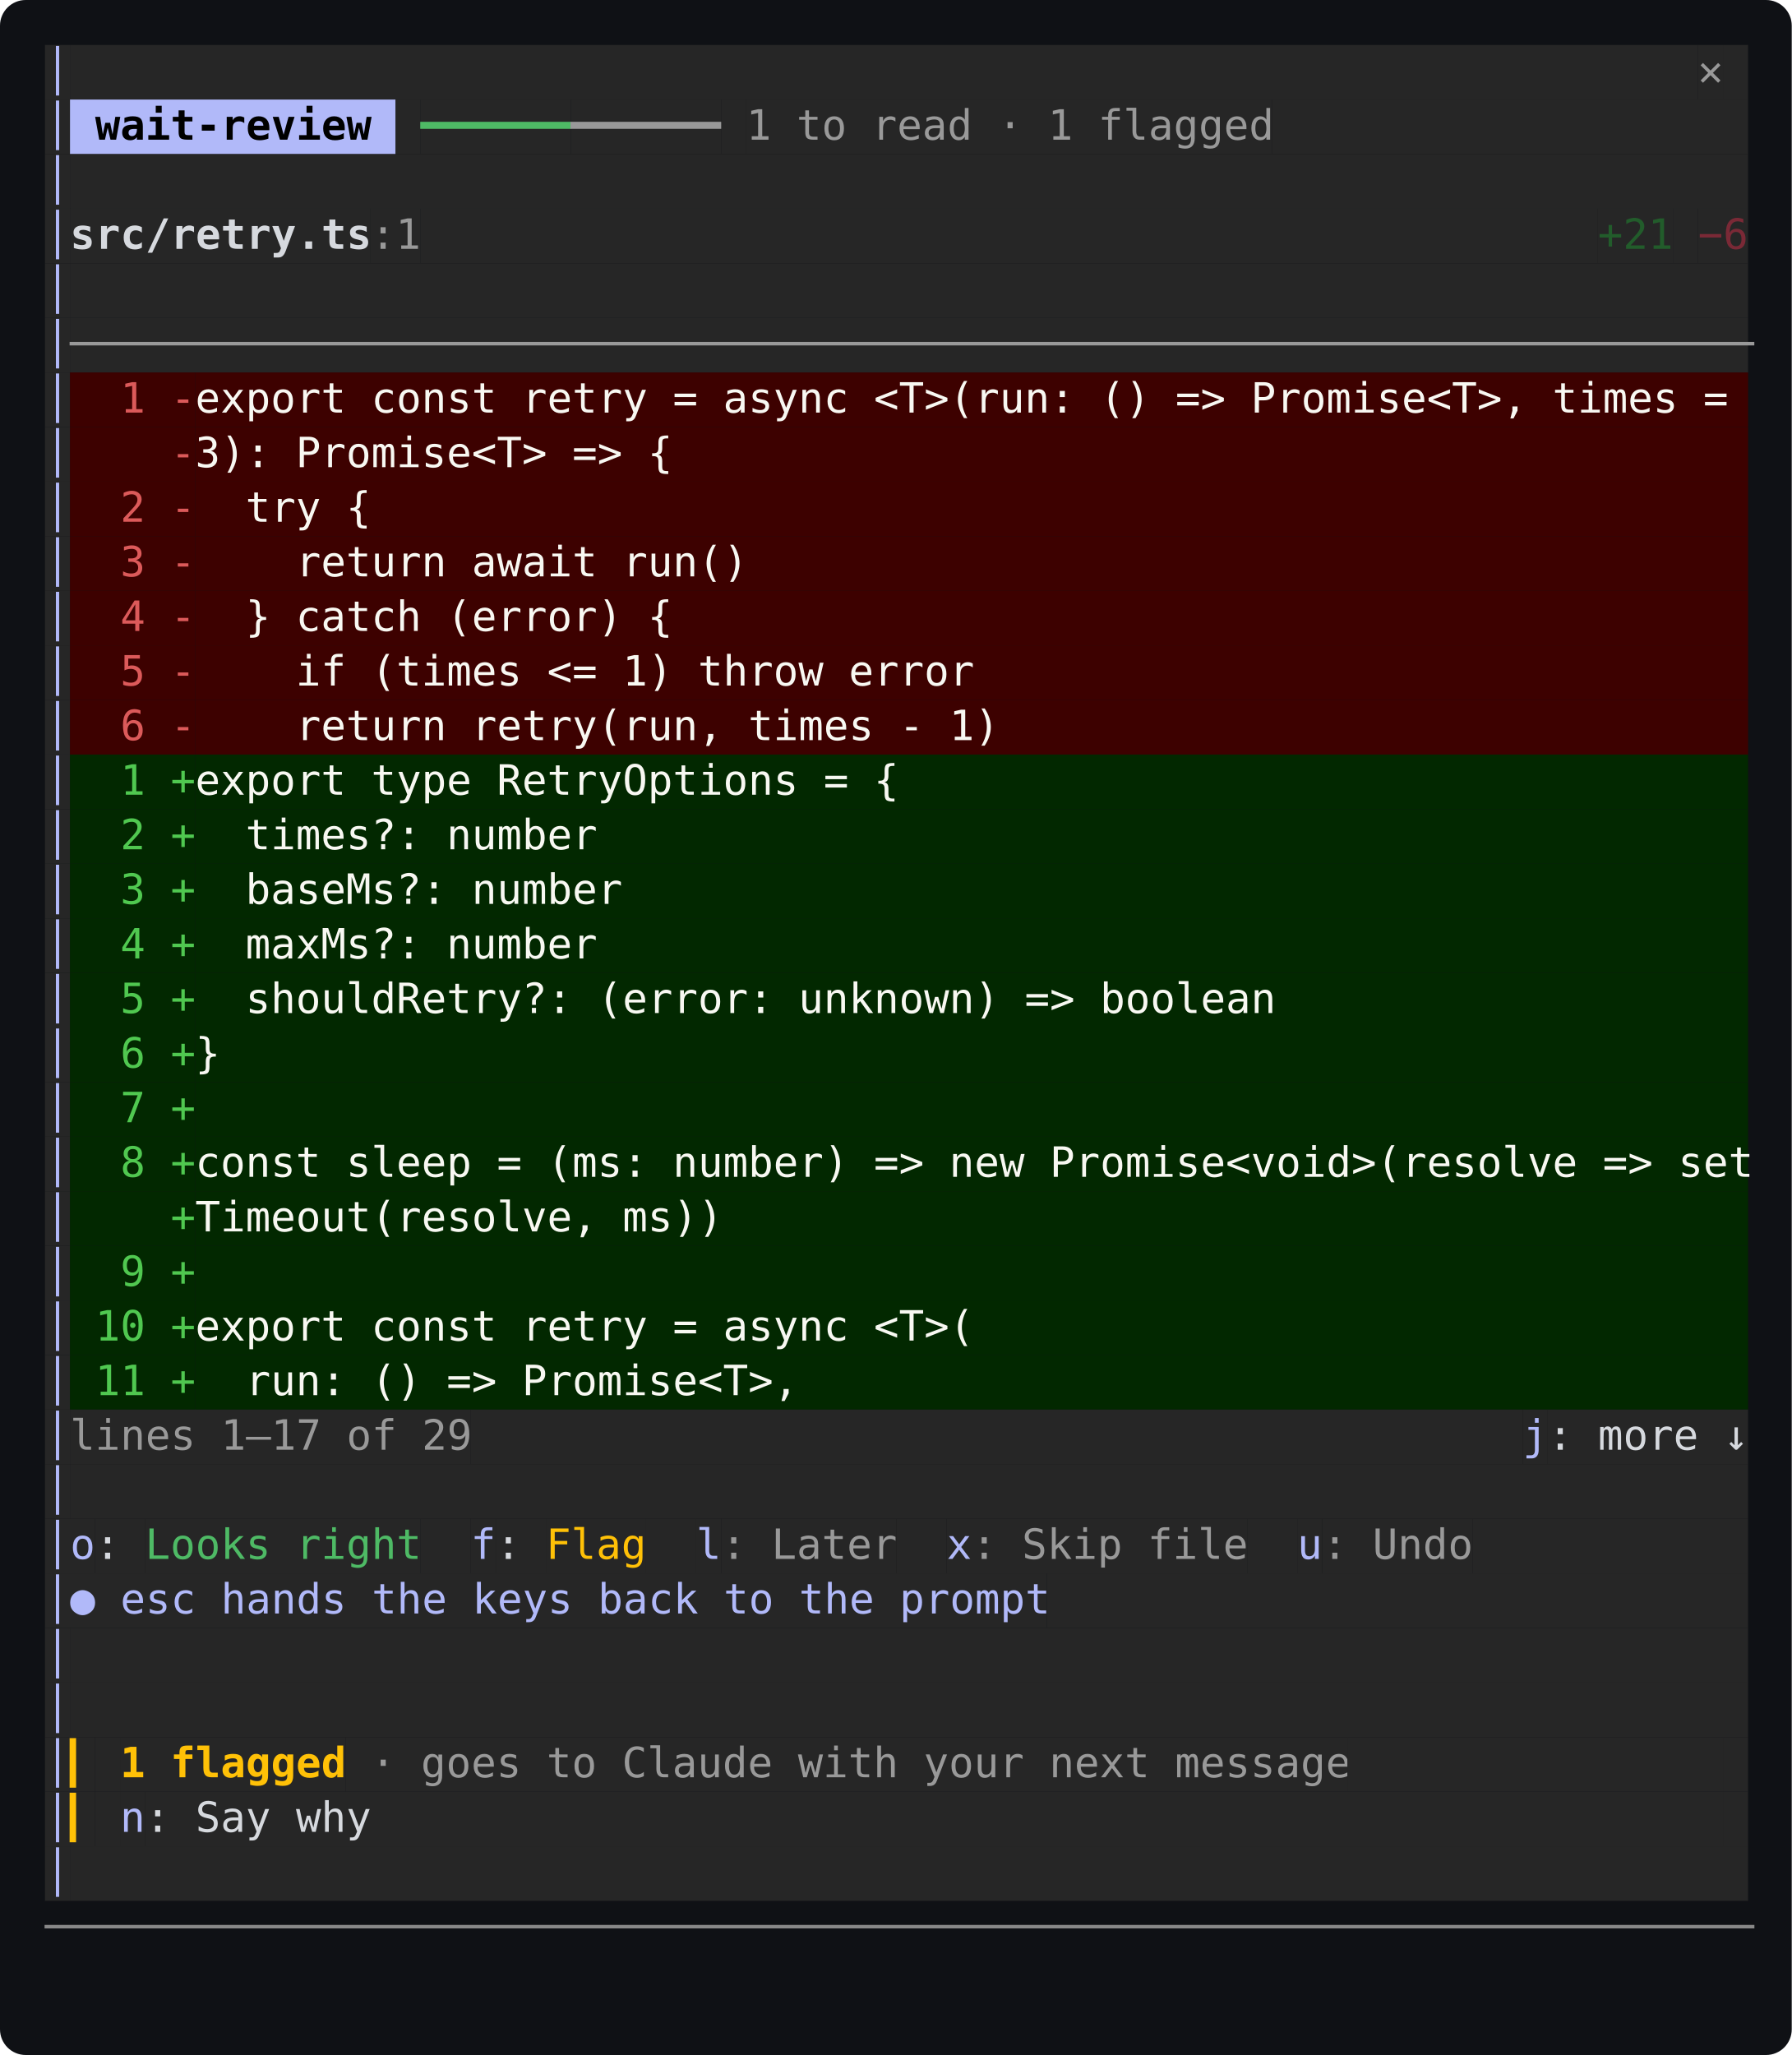
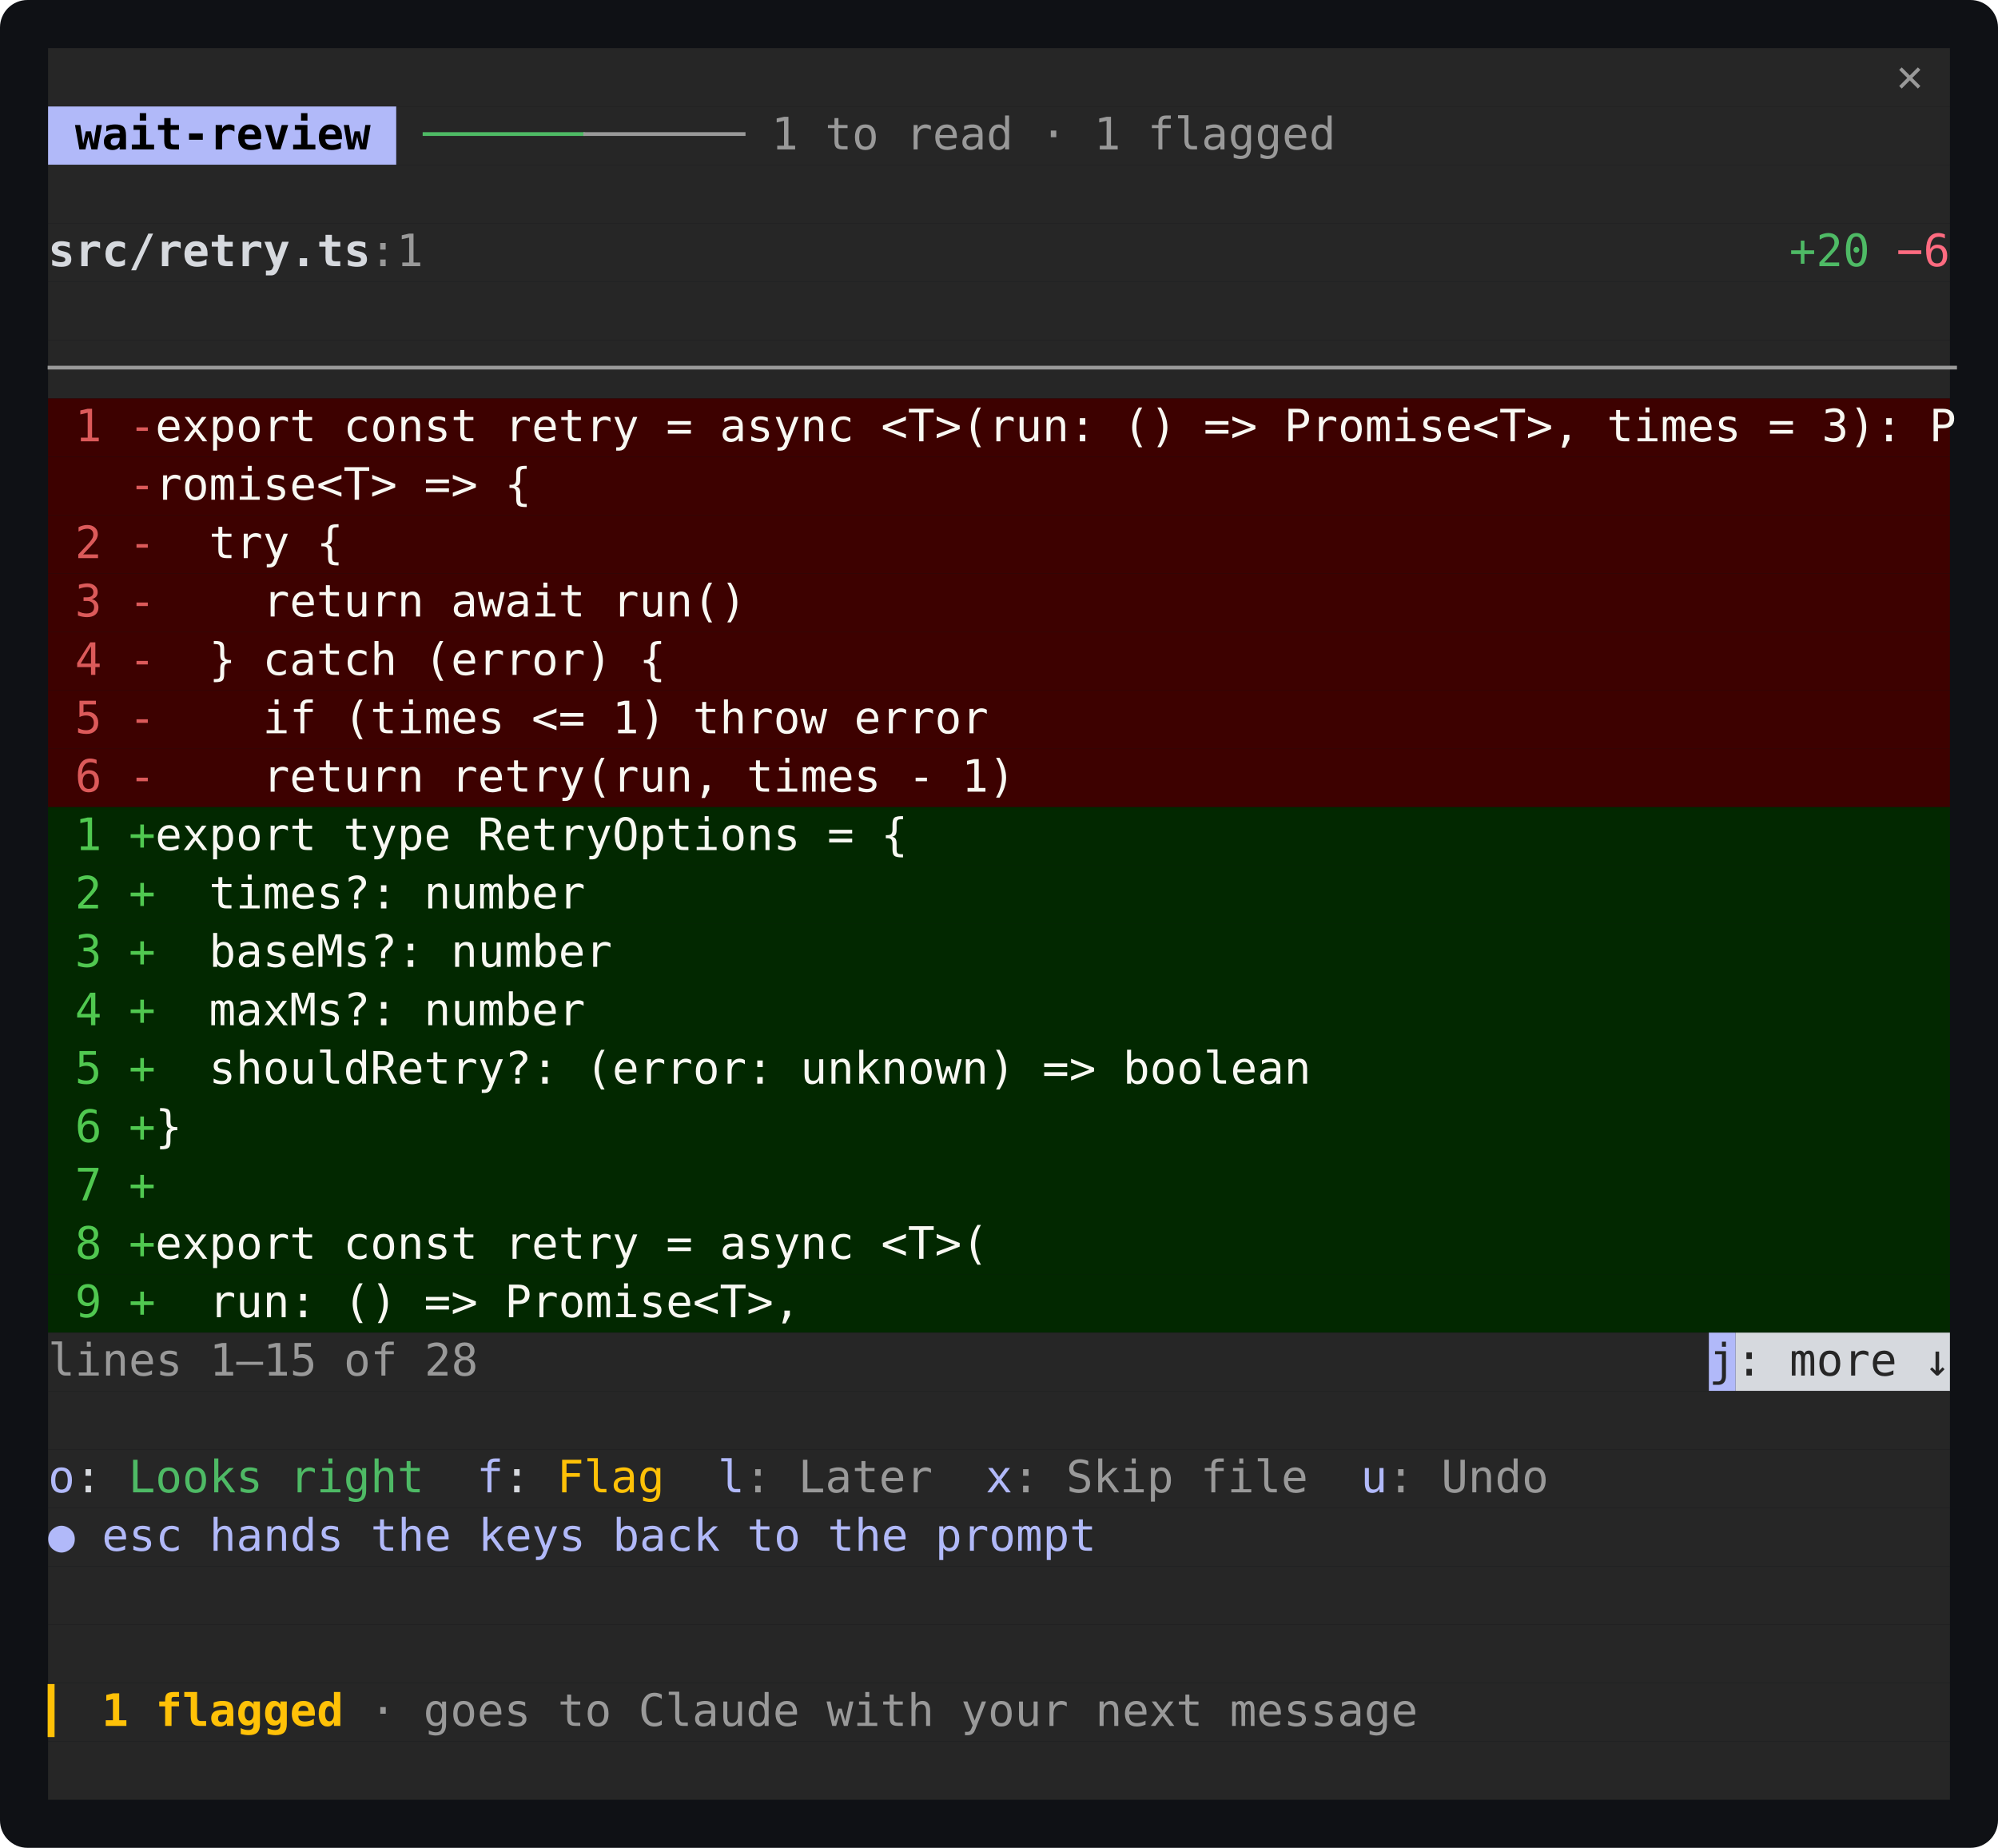
- <svg xmlns="http://www.w3.org/2000/svg" width="558" height="640" viewBox="0 0 558 640" font-family="ui-monospace,SFMono-Regular,Menlo,Consolas,monospace" font-size="13">
+ <svg xmlns="http://www.w3.org/2000/svg" width="581.8" height="538" viewBox="0 0 581.8 538" font-family="ui-monospace,SFMono-Regular,Menlo,Consolas,monospace" font-size="13">
  <rect width="100%" height="100%" rx="8" fill="#0f1115" />
-   <rect x="14.0" y="14.0" width="7.8" height="17" fill="#262626" />
-   <text x="14.0" y="26.5" fill="#b1b9f9" textLength="7.8" lengthAdjust="spacingAndGlyphs" xml:space="preserve">│</text>
-   <rect x="21.8" y="14.0" width="507.0" height="17" fill="#262626" />
-   <rect x="528.8" y="14.0" width="7.8" height="17" fill="#262626" />
-   <text x="528.8" y="26.5" fill="#999999" textLength="7.8" lengthAdjust="spacingAndGlyphs" xml:space="preserve">✕</text>
-   <rect x="536.6" y="14.0" width="7.8" height="17" fill="#262626" />
-   <rect x="14.0" y="31.0" width="7.8" height="17" fill="#262626" />
-   <text x="14.0" y="43.5" fill="#b1b9f9" textLength="7.8" lengthAdjust="spacingAndGlyphs" xml:space="preserve">│</text>
-   <rect x="21.8" y="31.0" width="101.4" height="17" fill="#b1b9f9" />
-   <text x="21.8" y="43.5" fill="#000000" textLength="101.4" lengthAdjust="spacingAndGlyphs" font-weight="700" xml:space="preserve"> wait-review </text>
-   <rect x="123.2" y="31.0" width="7.8" height="17" fill="#262626" />
-   <rect x="131.0" y="31.0" width="46.8" height="17" fill="#262626" />
-   <text x="131.0" y="43.5" fill="#4eba65" textLength="46.8" lengthAdjust="spacingAndGlyphs" xml:space="preserve">━━━━━━</text>
-   <rect x="177.8" y="31.0" width="46.8" height="17" fill="#262626" />
-   <text x="177.8" y="43.5" fill="#999999" textLength="46.8" lengthAdjust="spacingAndGlyphs" xml:space="preserve">━━━━━━</text>
-   <rect x="224.6" y="31.0" width="7.8" height="17" fill="#262626" />
-   <rect x="232.4" y="31.0" width="163.8" height="17" fill="#262626" />
-   <text x="232.4" y="43.5" fill="#999999" textLength="163.8" lengthAdjust="spacingAndGlyphs" xml:space="preserve">1 to read · 1 flagged</text>
-   <rect x="396.2" y="31.0" width="148.2" height="17" fill="#262626" />
-   <rect x="14.0" y="48.0" width="7.8" height="17" fill="#262626" />
-   <text x="14.0" y="60.5" fill="#b1b9f9" textLength="7.8" lengthAdjust="spacingAndGlyphs" xml:space="preserve">│</text>
-   <rect x="21.8" y="48.0" width="522.6" height="17" fill="#262626" />
-   <rect x="14.0" y="65.0" width="7.8" height="17" fill="#262626" />
-   <text x="14.0" y="77.5" fill="#b1b9f9" textLength="7.8" lengthAdjust="spacingAndGlyphs" xml:space="preserve">│</text>
-   <rect x="21.8" y="65.0" width="93.6" height="17" fill="#262626" />
-   <text x="21.8" y="77.5" fill="#d6d9de" textLength="93.6" lengthAdjust="spacingAndGlyphs" font-weight="700" xml:space="preserve">src/retry.ts</text>
-   <rect x="115.4" y="65.0" width="15.6" height="17" fill="#262626" />
-   <text x="115.4" y="77.5" fill="#999999" textLength="15.6" lengthAdjust="spacingAndGlyphs" xml:space="preserve">:1</text>
-   <rect x="131.0" y="65.0" width="366.6" height="17" fill="#262626" />
-   <rect x="497.6" y="65.0" width="23.4" height="17" fill="#262626" />
-   <text x="497.6" y="77.5" fill="#225c2b" textLength="23.4" lengthAdjust="spacingAndGlyphs" xml:space="preserve">+21</text>
-   <rect x="521.0" y="65.0" width="7.8" height="17" fill="#262626" />
-   <rect x="528.8" y="65.0" width="15.6" height="17" fill="#262626" />
-   <text x="528.8" y="77.5" fill="#7a2936" textLength="15.6" lengthAdjust="spacingAndGlyphs" xml:space="preserve">−6</text>
-   <rect x="14.0" y="82.0" width="7.8" height="17" fill="#262626" />
-   <text x="14.0" y="94.5" fill="#b1b9f9" textLength="7.8" lengthAdjust="spacingAndGlyphs" xml:space="preserve">│</text>
-   <rect x="21.8" y="82.0" width="522.6" height="17" fill="#262626" />
-   <rect x="14.0" y="99.0" width="7.8" height="17" fill="#262626" />
-   <text x="14.0" y="111.5" fill="#b1b9f9" textLength="7.8" lengthAdjust="spacingAndGlyphs" xml:space="preserve">│</text>
-   <rect x="21.8" y="99.0" width="522.6" height="17" fill="#262626" />
-   <text x="21.8" y="111.5" fill="#999999" textLength="522.6" lengthAdjust="spacingAndGlyphs" xml:space="preserve">───────────────────────────────────────────────────────────────────</text>
-   <rect x="14.0" y="116.0" width="7.8" height="17" fill="#262626" />
-   <text x="14.0" y="128.5" fill="#b1b9f9" textLength="7.8" lengthAdjust="spacingAndGlyphs" xml:space="preserve">│</text>
-   <rect x="21.8" y="116.0" width="39.0" height="17" fill="#3d0100" />
-   <text x="21.8" y="128.5" fill="#dc5a5a" textLength="39.0" lengthAdjust="spacingAndGlyphs" xml:space="preserve">  1 -</text>
-   <rect x="60.8" y="116.0" width="483.6" height="17" fill="#3d0100" />
-   <text x="60.8" y="128.5" fill="#f8f8f2" textLength="483.6" lengthAdjust="spacingAndGlyphs" xml:space="preserve">export const retry = async &lt;T&gt;(run: () =&gt; Promise&lt;T&gt;, times = </text>
-   <rect x="14.0" y="133.0" width="7.8" height="17" fill="#262626" />
-   <text x="14.0" y="145.5" fill="#b1b9f9" textLength="7.8" lengthAdjust="spacingAndGlyphs" xml:space="preserve">│</text>
-   <rect x="21.8" y="133.0" width="39.0" height="17" fill="#3d0100" />
-   <text x="21.8" y="145.5" fill="#dc5a5a" textLength="39.0" lengthAdjust="spacingAndGlyphs" xml:space="preserve">    -</text>
-   <rect x="60.8" y="133.0" width="483.6" height="17" fill="#3d0100" />
-   <text x="60.8" y="145.5" fill="#f8f8f2" textLength="483.6" lengthAdjust="spacingAndGlyphs" xml:space="preserve">3): Promise&lt;T&gt; =&gt; {                                           </text>
-   <rect x="14.0" y="150.0" width="7.8" height="17" fill="#262626" />
-   <text x="14.0" y="162.5" fill="#b1b9f9" textLength="7.8" lengthAdjust="spacingAndGlyphs" xml:space="preserve">│</text>
-   <rect x="21.8" y="150.0" width="39.0" height="17" fill="#3d0100" />
-   <text x="21.8" y="162.5" fill="#dc5a5a" textLength="39.0" lengthAdjust="spacingAndGlyphs" xml:space="preserve">  2 -</text>
-   <rect x="60.8" y="150.0" width="483.6" height="17" fill="#3d0100" />
-   <text x="60.8" y="162.5" fill="#f8f8f2" textLength="483.6" lengthAdjust="spacingAndGlyphs" xml:space="preserve">  try {                                                       </text>
-   <rect x="14.0" y="167.0" width="7.8" height="17" fill="#262626" />
-   <text x="14.0" y="179.5" fill="#b1b9f9" textLength="7.8" lengthAdjust="spacingAndGlyphs" xml:space="preserve">│</text>
-   <rect x="21.8" y="167.0" width="39.0" height="17" fill="#3d0100" />
-   <text x="21.8" y="179.5" fill="#dc5a5a" textLength="39.0" lengthAdjust="spacingAndGlyphs" xml:space="preserve">  3 -</text>
-   <rect x="60.8" y="167.0" width="483.6" height="17" fill="#3d0100" />
-   <text x="60.8" y="179.5" fill="#f8f8f2" textLength="483.6" lengthAdjust="spacingAndGlyphs" xml:space="preserve">    return await run()                                        </text>
-   <rect x="14.0" y="184.0" width="7.8" height="17" fill="#262626" />
-   <text x="14.0" y="196.5" fill="#b1b9f9" textLength="7.8" lengthAdjust="spacingAndGlyphs" xml:space="preserve">│</text>
-   <rect x="21.8" y="184.0" width="39.0" height="17" fill="#3d0100" />
-   <text x="21.8" y="196.5" fill="#dc5a5a" textLength="39.0" lengthAdjust="spacingAndGlyphs" xml:space="preserve">  4 -</text>
-   <rect x="60.8" y="184.0" width="483.6" height="17" fill="#3d0100" />
-   <text x="60.8" y="196.5" fill="#f8f8f2" textLength="483.6" lengthAdjust="spacingAndGlyphs" xml:space="preserve">  } catch (error) {                                           </text>
-   <rect x="14.0" y="201.0" width="7.8" height="17" fill="#262626" />
-   <text x="14.0" y="213.5" fill="#b1b9f9" textLength="7.8" lengthAdjust="spacingAndGlyphs" xml:space="preserve">│</text>
-   <rect x="21.8" y="201.0" width="39.0" height="17" fill="#3d0100" />
-   <text x="21.8" y="213.5" fill="#dc5a5a" textLength="39.0" lengthAdjust="spacingAndGlyphs" xml:space="preserve">  5 -</text>
-   <rect x="60.8" y="201.0" width="483.6" height="17" fill="#3d0100" />
-   <text x="60.8" y="213.5" fill="#f8f8f2" textLength="483.6" lengthAdjust="spacingAndGlyphs" xml:space="preserve">    if (times &lt;= 1) throw error                               </text>
-   <rect x="14.0" y="218.0" width="7.8" height="17" fill="#262626" />
-   <text x="14.0" y="230.5" fill="#b1b9f9" textLength="7.8" lengthAdjust="spacingAndGlyphs" xml:space="preserve">│</text>
-   <rect x="21.8" y="218.0" width="39.0" height="17" fill="#3d0100" />
-   <text x="21.8" y="230.5" fill="#dc5a5a" textLength="39.0" lengthAdjust="spacingAndGlyphs" xml:space="preserve">  6 -</text>
-   <rect x="60.8" y="218.0" width="483.6" height="17" fill="#3d0100" />
-   <text x="60.8" y="230.5" fill="#f8f8f2" textLength="483.6" lengthAdjust="spacingAndGlyphs" xml:space="preserve">    return retry(run, times - 1)                              </text>
-   <rect x="14.0" y="235.0" width="7.8" height="17" fill="#262626" />
-   <text x="14.0" y="247.5" fill="#b1b9f9" textLength="7.8" lengthAdjust="spacingAndGlyphs" xml:space="preserve">│</text>
-   <rect x="21.8" y="235.0" width="39.0" height="17" fill="#022800" />
-   <text x="21.8" y="247.5" fill="#50c850" textLength="39.0" lengthAdjust="spacingAndGlyphs" xml:space="preserve">  1 +</text>
-   <rect x="60.8" y="235.0" width="483.6" height="17" fill="#022800" />
-   <text x="60.8" y="247.5" fill="#f8f8f2" textLength="483.6" lengthAdjust="spacingAndGlyphs" xml:space="preserve">export type RetryOptions = {                                  </text>
-   <rect x="14.0" y="252.0" width="7.8" height="17" fill="#262626" />
-   <text x="14.0" y="264.5" fill="#b1b9f9" textLength="7.8" lengthAdjust="spacingAndGlyphs" xml:space="preserve">│</text>
-   <rect x="21.8" y="252.0" width="39.0" height="17" fill="#022800" />
-   <text x="21.8" y="264.5" fill="#50c850" textLength="39.0" lengthAdjust="spacingAndGlyphs" xml:space="preserve">  2 +</text>
-   <rect x="60.8" y="252.0" width="483.6" height="17" fill="#022800" />
-   <text x="60.8" y="264.5" fill="#f8f8f2" textLength="483.6" lengthAdjust="spacingAndGlyphs" xml:space="preserve">  times?: number                                              </text>
-   <rect x="14.0" y="269.0" width="7.8" height="17" fill="#262626" />
-   <text x="14.0" y="281.5" fill="#b1b9f9" textLength="7.8" lengthAdjust="spacingAndGlyphs" xml:space="preserve">│</text>
-   <rect x="21.8" y="269.0" width="39.0" height="17" fill="#022800" />
-   <text x="21.8" y="281.5" fill="#50c850" textLength="39.0" lengthAdjust="spacingAndGlyphs" xml:space="preserve">  3 +</text>
-   <rect x="60.8" y="269.0" width="483.6" height="17" fill="#022800" />
-   <text x="60.8" y="281.5" fill="#f8f8f2" textLength="483.6" lengthAdjust="spacingAndGlyphs" xml:space="preserve">  baseMs?: number                                             </text>
-   <rect x="14.0" y="286.0" width="7.8" height="17" fill="#262626" />
-   <text x="14.0" y="298.5" fill="#b1b9f9" textLength="7.8" lengthAdjust="spacingAndGlyphs" xml:space="preserve">│</text>
-   <rect x="21.8" y="286.0" width="39.0" height="17" fill="#022800" />
-   <text x="21.8" y="298.5" fill="#50c850" textLength="39.0" lengthAdjust="spacingAndGlyphs" xml:space="preserve">  4 +</text>
-   <rect x="60.8" y="286.0" width="483.6" height="17" fill="#022800" />
-   <text x="60.8" y="298.5" fill="#f8f8f2" textLength="483.6" lengthAdjust="spacingAndGlyphs" xml:space="preserve">  maxMs?: number                                              </text>
-   <rect x="14.0" y="303.0" width="7.8" height="17" fill="#262626" />
-   <text x="14.0" y="315.5" fill="#b1b9f9" textLength="7.8" lengthAdjust="spacingAndGlyphs" xml:space="preserve">│</text>
-   <rect x="21.8" y="303.0" width="39.0" height="17" fill="#022800" />
-   <text x="21.8" y="315.5" fill="#50c850" textLength="39.0" lengthAdjust="spacingAndGlyphs" xml:space="preserve">  5 +</text>
-   <rect x="60.8" y="303.0" width="483.6" height="17" fill="#022800" />
-   <text x="60.8" y="315.5" fill="#f8f8f2" textLength="483.6" lengthAdjust="spacingAndGlyphs" xml:space="preserve">  shouldRetry?: (error: unknown) =&gt; boolean                   </text>
-   <rect x="14.0" y="320.0" width="7.8" height="17" fill="#262626" />
-   <text x="14.0" y="332.5" fill="#b1b9f9" textLength="7.8" lengthAdjust="spacingAndGlyphs" xml:space="preserve">│</text>
-   <rect x="21.8" y="320.0" width="39.0" height="17" fill="#022800" />
-   <text x="21.8" y="332.5" fill="#50c850" textLength="39.0" lengthAdjust="spacingAndGlyphs" xml:space="preserve">  6 +</text>
-   <rect x="60.8" y="320.0" width="483.6" height="17" fill="#022800" />
-   <text x="60.8" y="332.5" fill="#f8f8f2" textLength="483.6" lengthAdjust="spacingAndGlyphs" xml:space="preserve">}                                                             </text>
-   <rect x="14.0" y="337.0" width="7.8" height="17" fill="#262626" />
-   <text x="14.0" y="349.5" fill="#b1b9f9" textLength="7.8" lengthAdjust="spacingAndGlyphs" xml:space="preserve">│</text>
-   <rect x="21.8" y="337.0" width="39.0" height="17" fill="#022800" />
-   <text x="21.8" y="349.5" fill="#50c850" textLength="39.0" lengthAdjust="spacingAndGlyphs" xml:space="preserve">  7 +</text>
-   <rect x="60.8" y="337.0" width="483.6" height="17" fill="#022800" />
-   <rect x="14.0" y="354.0" width="7.8" height="17" fill="#262626" />
-   <text x="14.0" y="366.5" fill="#b1b9f9" textLength="7.8" lengthAdjust="spacingAndGlyphs" xml:space="preserve">│</text>
-   <rect x="21.8" y="354.0" width="39.0" height="17" fill="#022800" />
-   <text x="21.8" y="366.5" fill="#50c850" textLength="39.0" lengthAdjust="spacingAndGlyphs" xml:space="preserve">  8 +</text>
-   <rect x="60.8" y="354.0" width="483.6" height="17" fill="#022800" />
-   <text x="60.8" y="366.5" fill="#f8f8f2" textLength="483.6" lengthAdjust="spacingAndGlyphs" xml:space="preserve">const sleep = (ms: number) =&gt; new Promise&lt;void&gt;(resolve =&gt; set</text>
-   <rect x="14.0" y="371.0" width="7.8" height="17" fill="#262626" />
-   <text x="14.0" y="383.5" fill="#b1b9f9" textLength="7.8" lengthAdjust="spacingAndGlyphs" xml:space="preserve">│</text>
-   <rect x="21.8" y="371.0" width="39.0" height="17" fill="#022800" />
-   <text x="21.8" y="383.5" fill="#50c850" textLength="39.0" lengthAdjust="spacingAndGlyphs" xml:space="preserve">    +</text>
-   <rect x="60.8" y="371.0" width="483.6" height="17" fill="#022800" />
-   <text x="60.8" y="383.5" fill="#f8f8f2" textLength="483.6" lengthAdjust="spacingAndGlyphs" xml:space="preserve">Timeout(resolve, ms))                                         </text>
-   <rect x="14.0" y="388.0" width="7.8" height="17" fill="#262626" />
-   <text x="14.0" y="400.5" fill="#b1b9f9" textLength="7.8" lengthAdjust="spacingAndGlyphs" xml:space="preserve">│</text>
-   <rect x="21.8" y="388.0" width="39.0" height="17" fill="#022800" />
-   <text x="21.8" y="400.5" fill="#50c850" textLength="39.0" lengthAdjust="spacingAndGlyphs" xml:space="preserve">  9 +</text>
-   <rect x="60.8" y="388.0" width="483.6" height="17" fill="#022800" />
-   <rect x="14.0" y="405.0" width="7.8" height="17" fill="#262626" />
-   <text x="14.0" y="417.5" fill="#b1b9f9" textLength="7.8" lengthAdjust="spacingAndGlyphs" xml:space="preserve">│</text>
-   <rect x="21.8" y="405.0" width="39.0" height="17" fill="#022800" />
-   <text x="21.8" y="417.5" fill="#50c850" textLength="39.0" lengthAdjust="spacingAndGlyphs" xml:space="preserve"> 10 +</text>
-   <rect x="60.8" y="405.0" width="483.6" height="17" fill="#022800" />
-   <text x="60.8" y="417.5" fill="#f8f8f2" textLength="483.6" lengthAdjust="spacingAndGlyphs" xml:space="preserve">export const retry = async &lt;T&gt;(                               </text>
-   <rect x="14.0" y="422.0" width="7.8" height="17" fill="#262626" />
-   <text x="14.0" y="434.5" fill="#b1b9f9" textLength="7.8" lengthAdjust="spacingAndGlyphs" xml:space="preserve">│</text>
-   <rect x="21.8" y="422.0" width="39.0" height="17" fill="#022800" />
-   <text x="21.8" y="434.5" fill="#50c850" textLength="39.0" lengthAdjust="spacingAndGlyphs" xml:space="preserve"> 11 +</text>
-   <rect x="60.8" y="422.0" width="483.6" height="17" fill="#022800" />
-   <text x="60.8" y="434.5" fill="#f8f8f2" textLength="483.6" lengthAdjust="spacingAndGlyphs" xml:space="preserve">  run: () =&gt; Promise&lt;T&gt;,                                      </text>
-   <rect x="14.0" y="439.0" width="7.8" height="17" fill="#262626" />
-   <text x="14.0" y="451.5" fill="#b1b9f9" textLength="7.8" lengthAdjust="spacingAndGlyphs" xml:space="preserve">│</text>
-   <rect x="21.8" y="439.0" width="124.8" height="17" fill="#262626" />
-   <text x="21.8" y="451.5" fill="#999999" textLength="124.8" lengthAdjust="spacingAndGlyphs" xml:space="preserve">lines 1–17 of 29</text>
-   <rect x="146.6" y="439.0" width="327.6" height="17" fill="#262626" />
-   <rect x="474.2" y="439.0" width="7.8" height="17" fill="#262626" />
-   <text x="474.2" y="451.5" fill="#b1b9f9" textLength="7.8" lengthAdjust="spacingAndGlyphs" xml:space="preserve">j</text>
-   <rect x="482.0" y="439.0" width="62.4" height="17" fill="#262626" />
-   <text x="482.0" y="451.5" fill="#d6d9de" textLength="62.4" lengthAdjust="spacingAndGlyphs" xml:space="preserve">: more ↓</text>
-   <rect x="14.0" y="456.0" width="7.8" height="17" fill="#262626" />
-   <text x="14.0" y="468.5" fill="#b1b9f9" textLength="7.8" lengthAdjust="spacingAndGlyphs" xml:space="preserve">│</text>
-   <rect x="21.8" y="456.0" width="522.6" height="17" fill="#262626" />
-   <rect x="14.0" y="473.0" width="15.6" height="17" fill="#262626" />
-   <text x="14.0" y="485.5" fill="#b1b9f9" textLength="15.6" lengthAdjust="spacingAndGlyphs" xml:space="preserve">│o</text>
-   <rect x="29.6" y="473.0" width="15.6" height="17" fill="#262626" />
-   <text x="29.6" y="485.5" fill="#d6d9de" textLength="15.6" lengthAdjust="spacingAndGlyphs" xml:space="preserve">: </text>
-   <rect x="45.2" y="473.0" width="85.8" height="17" fill="#262626" />
-   <text x="45.2" y="485.5" fill="#4eba65" textLength="85.8" lengthAdjust="spacingAndGlyphs" xml:space="preserve">Looks right</text>
-   <rect x="131.0" y="473.0" width="15.6" height="17" fill="#262626" />
-   <rect x="146.6" y="473.0" width="7.8" height="17" fill="#262626" />
-   <text x="146.6" y="485.5" fill="#b1b9f9" textLength="7.8" lengthAdjust="spacingAndGlyphs" xml:space="preserve">f</text>
-   <rect x="154.4" y="473.0" width="15.6" height="17" fill="#262626" />
-   <text x="154.4" y="485.5" fill="#d6d9de" textLength="15.6" lengthAdjust="spacingAndGlyphs" xml:space="preserve">: </text>
-   <rect x="170.0" y="473.0" width="31.2" height="17" fill="#262626" />
-   <text x="170.0" y="485.5" fill="#ffc107" textLength="31.2" lengthAdjust="spacingAndGlyphs" xml:space="preserve">Flag</text>
-   <rect x="201.2" y="473.0" width="15.6" height="17" fill="#262626" />
-   <rect x="216.8" y="473.0" width="7.8" height="17" fill="#262626" />
-   <text x="216.8" y="485.5" fill="#b1b9f9" textLength="7.8" lengthAdjust="spacingAndGlyphs" xml:space="preserve">l</text>
-   <rect x="224.6" y="473.0" width="54.6" height="17" fill="#262626" />
-   <text x="224.6" y="485.5" fill="#999999" textLength="54.6" lengthAdjust="spacingAndGlyphs" xml:space="preserve">: Later</text>
-   <rect x="279.2" y="473.0" width="15.6" height="17" fill="#262626" />
-   <rect x="294.8" y="473.0" width="7.8" height="17" fill="#262626" />
-   <text x="294.8" y="485.5" fill="#b1b9f9" textLength="7.8" lengthAdjust="spacingAndGlyphs" xml:space="preserve">x</text>
-   <rect x="302.6" y="473.0" width="85.8" height="17" fill="#262626" />
-   <text x="302.6" y="485.5" fill="#999999" textLength="85.8" lengthAdjust="spacingAndGlyphs" xml:space="preserve">: Skip file</text>
-   <rect x="388.4" y="473.0" width="15.6" height="17" fill="#262626" />
-   <rect x="404.0" y="473.0" width="7.8" height="17" fill="#262626" />
-   <text x="404.0" y="485.5" fill="#b1b9f9" textLength="7.8" lengthAdjust="spacingAndGlyphs" xml:space="preserve">u</text>
-   <rect x="411.8" y="473.0" width="46.8" height="17" fill="#262626" />
-   <text x="411.8" y="485.5" fill="#999999" textLength="46.8" lengthAdjust="spacingAndGlyphs" xml:space="preserve">: Undo</text>
-   <rect x="458.6" y="473.0" width="85.8" height="17" fill="#262626" />
-   <rect x="14.0" y="490.0" width="312.0" height="17" fill="#262626" />
-   <text x="14.0" y="502.5" fill="#b1b9f9" textLength="312.0" lengthAdjust="spacingAndGlyphs" xml:space="preserve">│● esc hands the keys back to the prompt</text>
-   <rect x="326.0" y="490.0" width="218.4" height="17" fill="#262626" />
-   <rect x="14.0" y="507.0" width="7.8" height="17" fill="#262626" />
-   <text x="14.0" y="519.5" fill="#b1b9f9" textLength="7.8" lengthAdjust="spacingAndGlyphs" xml:space="preserve">│</text>
-   <rect x="21.8" y="507.0" width="522.6" height="17" fill="#262626" />
-   <rect x="14.0" y="524.0" width="7.8" height="17" fill="#262626" />
-   <text x="14.0" y="536.5" fill="#b1b9f9" textLength="7.8" lengthAdjust="spacingAndGlyphs" xml:space="preserve">│</text>
-   <rect x="21.8" y="524.0" width="522.6" height="17" fill="#262626" />
-   <rect x="14.0" y="541.0" width="7.8" height="17" fill="#262626" />
-   <text x="14.0" y="553.5" fill="#b1b9f9" textLength="7.8" lengthAdjust="spacingAndGlyphs" xml:space="preserve">│</text>
-   <rect x="21.8" y="541.0" width="7.8" height="17" fill="#262626" />
-   <text x="21.8" y="553.5" fill="#ffc107" textLength="7.8" lengthAdjust="spacingAndGlyphs" xml:space="preserve">▎</text>
-   <rect x="29.6" y="541.0" width="7.8" height="17" fill="#262626" />
-   <rect x="37.4" y="541.0" width="70.2" height="17" fill="#262626" />
-   <text x="37.4" y="553.5" fill="#ffc107" textLength="70.2" lengthAdjust="spacingAndGlyphs" font-weight="700" xml:space="preserve">1 flagged</text>
-   <rect x="107.6" y="541.0" width="312.0" height="17" fill="#262626" />
-   <text x="107.6" y="553.5" fill="#999999" textLength="312.0" lengthAdjust="spacingAndGlyphs" xml:space="preserve"> · goes to Claude with your next message</text>
-   <rect x="419.6" y="541.0" width="117.0" height="17" fill="#262626" />
-   <rect x="536.6" y="541.0" width="7.8" height="17" fill="#262626" />
-   <rect x="14.0" y="558.0" width="7.8" height="17" fill="#262626" />
-   <text x="14.0" y="570.5" fill="#b1b9f9" textLength="7.8" lengthAdjust="spacingAndGlyphs" xml:space="preserve">│</text>
-   <rect x="21.8" y="558.0" width="7.8" height="17" fill="#262626" />
-   <text x="21.8" y="570.5" fill="#ffc107" textLength="7.8" lengthAdjust="spacingAndGlyphs" xml:space="preserve">▎</text>
-   <rect x="29.6" y="558.0" width="7.8" height="17" fill="#262626" />
-   <rect x="37.4" y="558.0" width="7.8" height="17" fill="#262626" />
-   <text x="37.4" y="570.5" fill="#b1b9f9" textLength="7.8" lengthAdjust="spacingAndGlyphs" xml:space="preserve">n</text>
-   <rect x="45.2" y="558.0" width="491.4" height="17" fill="#262626" />
-   <text x="45.2" y="570.5" fill="#d6d9de" textLength="491.4" lengthAdjust="spacingAndGlyphs" xml:space="preserve">: Say why                                                      </text>
-   <rect x="536.6" y="558.0" width="7.8" height="17" fill="#262626" />
-   <rect x="14.0" y="575.0" width="7.8" height="17" fill="#262626" />
-   <text x="14.0" y="587.5" fill="#b1b9f9" textLength="7.8" lengthAdjust="spacingAndGlyphs" xml:space="preserve">│</text>
-   <rect x="21.8" y="575.0" width="522.6" height="17" fill="#262626" />
-   <text x="14.0" y="604.5" fill="#888888" textLength="530.4" lengthAdjust="spacingAndGlyphs" xml:space="preserve">────────────────────────────────────────────────────────────────────</text>
+   <rect x="14.0" y="14" width="553.8" height="17" fill="#262626" />
+   <text x="552.2" y="26.5" fill="#999999" textLength="7.8" lengthAdjust="spacingAndGlyphs" xml:space="preserve">✕</text>
+   <rect x="14.0" y="31" width="101.4" height="17" fill="#b1b9f9" />
+   <rect x="115.4" y="31" width="452.4" height="17" fill="#262626" />
+   <text x="14.0" y="43.5" fill="#000000" font-weight="700" textLength="101.4" lengthAdjust="spacingAndGlyphs" xml:space="preserve"> wait-review </text>
+   <text x="123.2" y="43.5" fill="#4eba65" textLength="46.8" lengthAdjust="spacingAndGlyphs" xml:space="preserve">──────</text>
+   <text x="170.0" y="43.5" fill="#999999" textLength="46.8" lengthAdjust="spacingAndGlyphs" xml:space="preserve">──────</text>
+   <text x="224.6" y="43.5" fill="#999999" textLength="163.8" lengthAdjust="spacingAndGlyphs" xml:space="preserve">1 to read · 1 flagged</text>
+   <rect x="14.0" y="48" width="553.8" height="17" fill="#262626" />
+   <rect x="14.0" y="65" width="553.8" height="17" fill="#262626" />
+   <text x="14.0" y="77.5" fill="#d6d9de" font-weight="700" textLength="93.6" lengthAdjust="spacingAndGlyphs" xml:space="preserve">src/retry.ts</text>
+   <text x="107.6" y="77.5" fill="#999999" textLength="15.6" lengthAdjust="spacingAndGlyphs" xml:space="preserve">:1</text>
+   <text x="521.0" y="77.5" fill="#4eba65" textLength="23.4" lengthAdjust="spacingAndGlyphs" xml:space="preserve">+20</text>
+   <text x="552.2" y="77.5" fill="#ff6b80" textLength="15.6" lengthAdjust="spacingAndGlyphs" xml:space="preserve">−6</text>
+   <rect x="14.0" y="82" width="553.8" height="17" fill="#262626" />
+   <rect x="14.0" y="99" width="553.8" height="17" fill="#262626" />
+   <text x="14.0" y="111.5" fill="#999999" textLength="553.8" lengthAdjust="spacingAndGlyphs" xml:space="preserve">───────────────────────────────────────────────────────────────────────</text>
+   <rect x="14.0" y="116" width="553.8" height="17" fill="#3d0100" />
+   <text x="14.0" y="128.5" fill="#dc5a5a" textLength="31.2" lengthAdjust="spacingAndGlyphs" xml:space="preserve"> 1 -</text>
+   <text x="45.2" y="128.5" fill="#f8f8f2" textLength="522.6" lengthAdjust="spacingAndGlyphs" xml:space="preserve">export const retry = async &lt;T&gt;(run: () =&gt; Promise&lt;T&gt;, times = 3): P</text>
+   <rect x="14.0" y="133" width="553.8" height="17" fill="#3d0100" />
+   <text x="14.0" y="145.5" fill="#dc5a5a" textLength="31.2" lengthAdjust="spacingAndGlyphs" xml:space="preserve">   -</text>
+   <text x="45.2" y="145.5" fill="#f8f8f2" textLength="522.6" lengthAdjust="spacingAndGlyphs" xml:space="preserve">romise&lt;T&gt; =&gt; {                                                     </text>
+   <rect x="14.0" y="150" width="553.8" height="17" fill="#3d0100" />
+   <text x="14.0" y="162.5" fill="#dc5a5a" textLength="31.2" lengthAdjust="spacingAndGlyphs" xml:space="preserve"> 2 -</text>
+   <text x="45.2" y="162.5" fill="#f8f8f2" textLength="522.6" lengthAdjust="spacingAndGlyphs" xml:space="preserve">  try {                                                            </text>
+   <rect x="14.0" y="167" width="553.8" height="17" fill="#3d0100" />
+   <text x="14.0" y="179.5" fill="#dc5a5a" textLength="31.2" lengthAdjust="spacingAndGlyphs" xml:space="preserve"> 3 -</text>
+   <text x="45.2" y="179.5" fill="#f8f8f2" textLength="522.6" lengthAdjust="spacingAndGlyphs" xml:space="preserve">    return await run()                                             </text>
+   <rect x="14.0" y="184" width="553.8" height="17" fill="#3d0100" />
+   <text x="14.0" y="196.5" fill="#dc5a5a" textLength="31.2" lengthAdjust="spacingAndGlyphs" xml:space="preserve"> 4 -</text>
+   <text x="45.2" y="196.5" fill="#f8f8f2" textLength="522.6" lengthAdjust="spacingAndGlyphs" xml:space="preserve">  } catch (error) {                                                </text>
+   <rect x="14.0" y="201" width="553.8" height="17" fill="#3d0100" />
+   <text x="14.0" y="213.5" fill="#dc5a5a" textLength="31.2" lengthAdjust="spacingAndGlyphs" xml:space="preserve"> 5 -</text>
+   <text x="45.2" y="213.5" fill="#f8f8f2" textLength="522.6" lengthAdjust="spacingAndGlyphs" xml:space="preserve">    if (times &lt;= 1) throw error                                    </text>
+   <rect x="14.0" y="218" width="553.8" height="17" fill="#3d0100" />
+   <text x="14.0" y="230.5" fill="#dc5a5a" textLength="31.2" lengthAdjust="spacingAndGlyphs" xml:space="preserve"> 6 -</text>
+   <text x="45.2" y="230.5" fill="#f8f8f2" textLength="522.6" lengthAdjust="spacingAndGlyphs" xml:space="preserve">    return retry(run, times - 1)                                   </text>
+   <rect x="14.0" y="235" width="553.8" height="17" fill="#022800" />
+   <text x="14.0" y="247.5" fill="#50c850" textLength="31.2" lengthAdjust="spacingAndGlyphs" xml:space="preserve"> 1 +</text>
+   <text x="45.2" y="247.5" fill="#f8f8f2" textLength="522.6" lengthAdjust="spacingAndGlyphs" xml:space="preserve">export type RetryOptions = {                                       </text>
+   <rect x="14.0" y="252" width="553.8" height="17" fill="#022800" />
+   <text x="14.0" y="264.5" fill="#50c850" textLength="31.2" lengthAdjust="spacingAndGlyphs" xml:space="preserve"> 2 +</text>
+   <text x="45.2" y="264.5" fill="#f8f8f2" textLength="522.6" lengthAdjust="spacingAndGlyphs" xml:space="preserve">  times?: number                                                   </text>
+   <rect x="14.0" y="269" width="553.8" height="17" fill="#022800" />
+   <text x="14.0" y="281.5" fill="#50c850" textLength="31.2" lengthAdjust="spacingAndGlyphs" xml:space="preserve"> 3 +</text>
+   <text x="45.2" y="281.5" fill="#f8f8f2" textLength="522.6" lengthAdjust="spacingAndGlyphs" xml:space="preserve">  baseMs?: number                                                  </text>
+   <rect x="14.0" y="286" width="553.8" height="17" fill="#022800" />
+   <text x="14.0" y="298.5" fill="#50c850" textLength="31.2" lengthAdjust="spacingAndGlyphs" xml:space="preserve"> 4 +</text>
+   <text x="45.2" y="298.5" fill="#f8f8f2" textLength="522.6" lengthAdjust="spacingAndGlyphs" xml:space="preserve">  maxMs?: number                                                   </text>
+   <rect x="14.0" y="303" width="553.8" height="17" fill="#022800" />
+   <text x="14.0" y="315.5" fill="#50c850" textLength="31.2" lengthAdjust="spacingAndGlyphs" xml:space="preserve"> 5 +</text>
+   <text x="45.2" y="315.5" fill="#f8f8f2" textLength="522.6" lengthAdjust="spacingAndGlyphs" xml:space="preserve">  shouldRetry?: (error: unknown) =&gt; boolean                        </text>
+   <rect x="14.0" y="320" width="553.8" height="17" fill="#022800" />
+   <text x="14.0" y="332.5" fill="#50c850" textLength="31.2" lengthAdjust="spacingAndGlyphs" xml:space="preserve"> 6 +</text>
+   <text x="45.2" y="332.5" fill="#f8f8f2" textLength="522.6" lengthAdjust="spacingAndGlyphs" xml:space="preserve">}                                                                  </text>
+   <rect x="14.0" y="337" width="553.8" height="17" fill="#022800" />
+   <text x="14.0" y="349.5" fill="#50c850" textLength="31.2" lengthAdjust="spacingAndGlyphs" xml:space="preserve"> 7 +</text>
+   <rect x="14.0" y="354" width="553.8" height="17" fill="#022800" />
+   <text x="14.0" y="366.5" fill="#50c850" textLength="31.2" lengthAdjust="spacingAndGlyphs" xml:space="preserve"> 8 +</text>
+   <text x="45.2" y="366.5" fill="#f8f8f2" textLength="522.6" lengthAdjust="spacingAndGlyphs" xml:space="preserve">export const retry = async &lt;T&gt;(                                    </text>
+   <rect x="14.0" y="371" width="553.8" height="17" fill="#022800" />
+   <text x="14.0" y="383.5" fill="#50c850" textLength="31.2" lengthAdjust="spacingAndGlyphs" xml:space="preserve"> 9 +</text>
+   <text x="45.2" y="383.5" fill="#f8f8f2" textLength="522.6" lengthAdjust="spacingAndGlyphs" xml:space="preserve">  run: () =&gt; Promise&lt;T&gt;,                                           </text>
+   <rect x="14.0" y="388" width="483.6" height="17" fill="#262626" />
+   <rect x="497.6" y="388" width="7.8" height="17" fill="#b1b9f9" />
+   <rect x="505.4" y="388" width="62.4" height="17" fill="#d6d9de" />
+   <text x="14.0" y="400.5" fill="#999999" textLength="124.8" lengthAdjust="spacingAndGlyphs" xml:space="preserve">lines 1–15 of 28</text>
+   <text x="497.6" y="400.5" fill="#262626" textLength="70.2" lengthAdjust="spacingAndGlyphs" xml:space="preserve">j: more ↓</text>
+   <rect x="14.0" y="405" width="553.8" height="17" fill="#262626" />
+   <rect x="14.0" y="422" width="553.8" height="17" fill="#262626" />
+   <text x="14.0" y="434.5" fill="#b1b9f9" textLength="7.8" lengthAdjust="spacingAndGlyphs" xml:space="preserve">o</text>
+   <text x="21.8" y="434.5" fill="#d6d9de" textLength="15.6" lengthAdjust="spacingAndGlyphs" xml:space="preserve">: </text>
+   <text x="37.4" y="434.5" fill="#4eba65" textLength="85.8" lengthAdjust="spacingAndGlyphs" xml:space="preserve">Looks right</text>
+   <text x="138.8" y="434.5" fill="#b1b9f9" textLength="7.8" lengthAdjust="spacingAndGlyphs" xml:space="preserve">f</text>
+   <text x="146.6" y="434.5" fill="#d6d9de" textLength="15.6" lengthAdjust="spacingAndGlyphs" xml:space="preserve">: </text>
+   <text x="162.2" y="434.5" fill="#ffc107" textLength="31.2" lengthAdjust="spacingAndGlyphs" xml:space="preserve">Flag</text>
+   <text x="209.0" y="434.5" fill="#b1b9f9" textLength="7.8" lengthAdjust="spacingAndGlyphs" xml:space="preserve">l</text>
+   <text x="216.8" y="434.5" fill="#999999" textLength="54.6" lengthAdjust="spacingAndGlyphs" xml:space="preserve">: Later</text>
+   <text x="287.0" y="434.5" fill="#b1b9f9" textLength="7.8" lengthAdjust="spacingAndGlyphs" xml:space="preserve">x</text>
+   <text x="294.8" y="434.5" fill="#999999" textLength="85.8" lengthAdjust="spacingAndGlyphs" xml:space="preserve">: Skip file</text>
+   <text x="396.2" y="434.5" fill="#b1b9f9" textLength="7.8" lengthAdjust="spacingAndGlyphs" xml:space="preserve">u</text>
+   <text x="404.0" y="434.5" fill="#999999" textLength="46.8" lengthAdjust="spacingAndGlyphs" xml:space="preserve">: Undo</text>
+   <rect x="14.0" y="439" width="553.8" height="17" fill="#262626" />
+   <text x="14.0" y="451.5" fill="#b1b9f9" textLength="304.2" lengthAdjust="spacingAndGlyphs" xml:space="preserve">● esc hands the keys back to the prompt</text>
+   <rect x="14.0" y="456" width="553.8" height="17" fill="#262626" />
+   <rect x="14.0" y="473" width="553.8" height="17" fill="#262626" />
+   <rect x="14.0" y="490" width="553.8" height="17" fill="#262626" />
+   <text x="14.0" y="502.5" fill="#ffc107" textLength="7.8" lengthAdjust="spacingAndGlyphs" xml:space="preserve">▎</text>
+   <text x="29.6" y="502.5" fill="#ffc107" font-weight="700" textLength="70.2" lengthAdjust="spacingAndGlyphs" xml:space="preserve">1 flagged</text>
+   <text x="99.8" y="502.5" fill="#999999" textLength="312.0" lengthAdjust="spacingAndGlyphs" xml:space="preserve"> · goes to Claude with your next message</text>
+   <rect x="14.0" y="507" width="553.8" height="17" fill="#262626" />
</svg>
